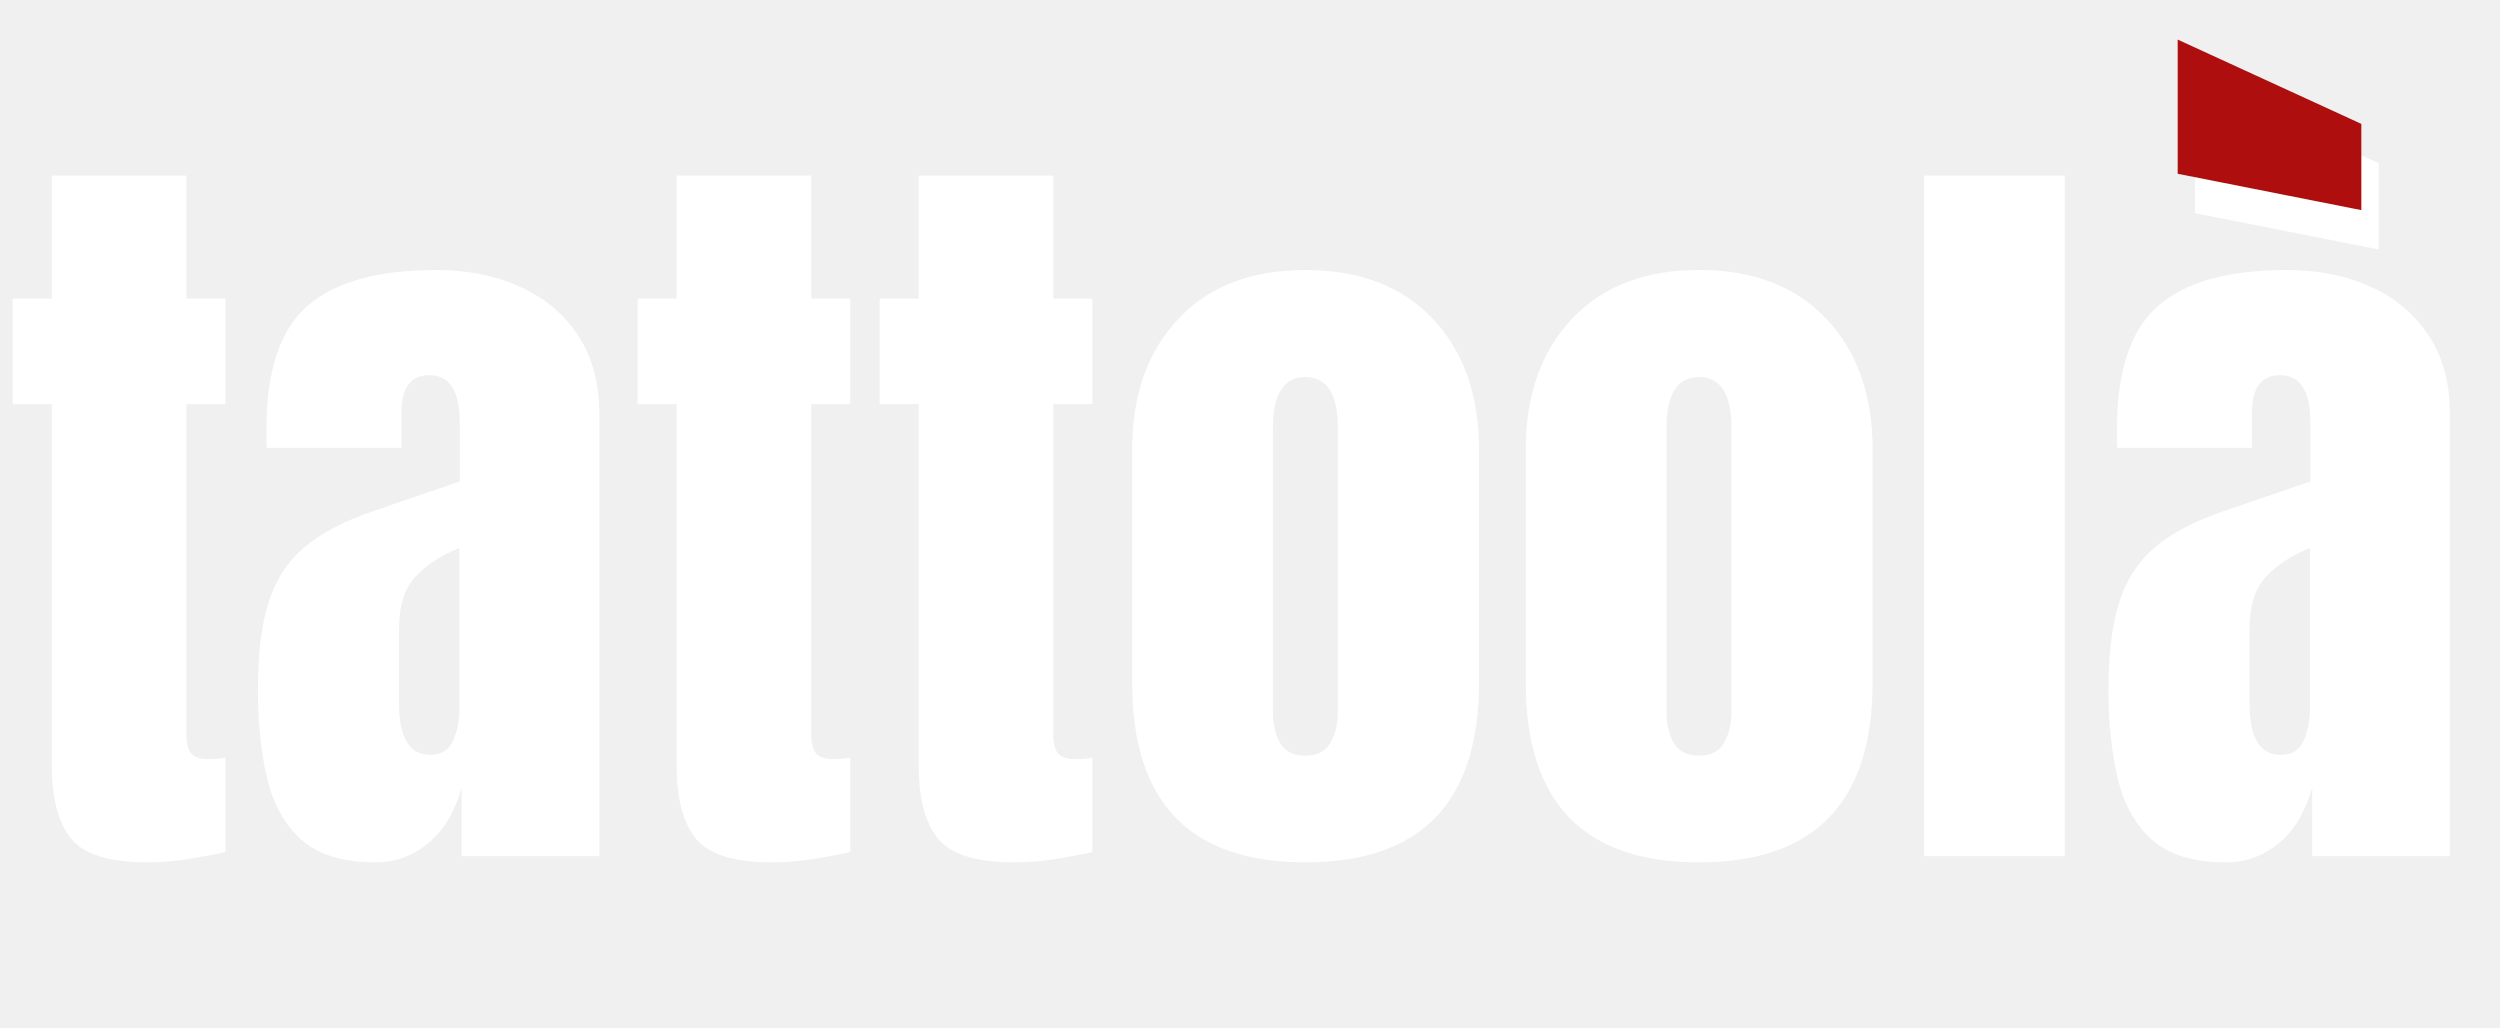
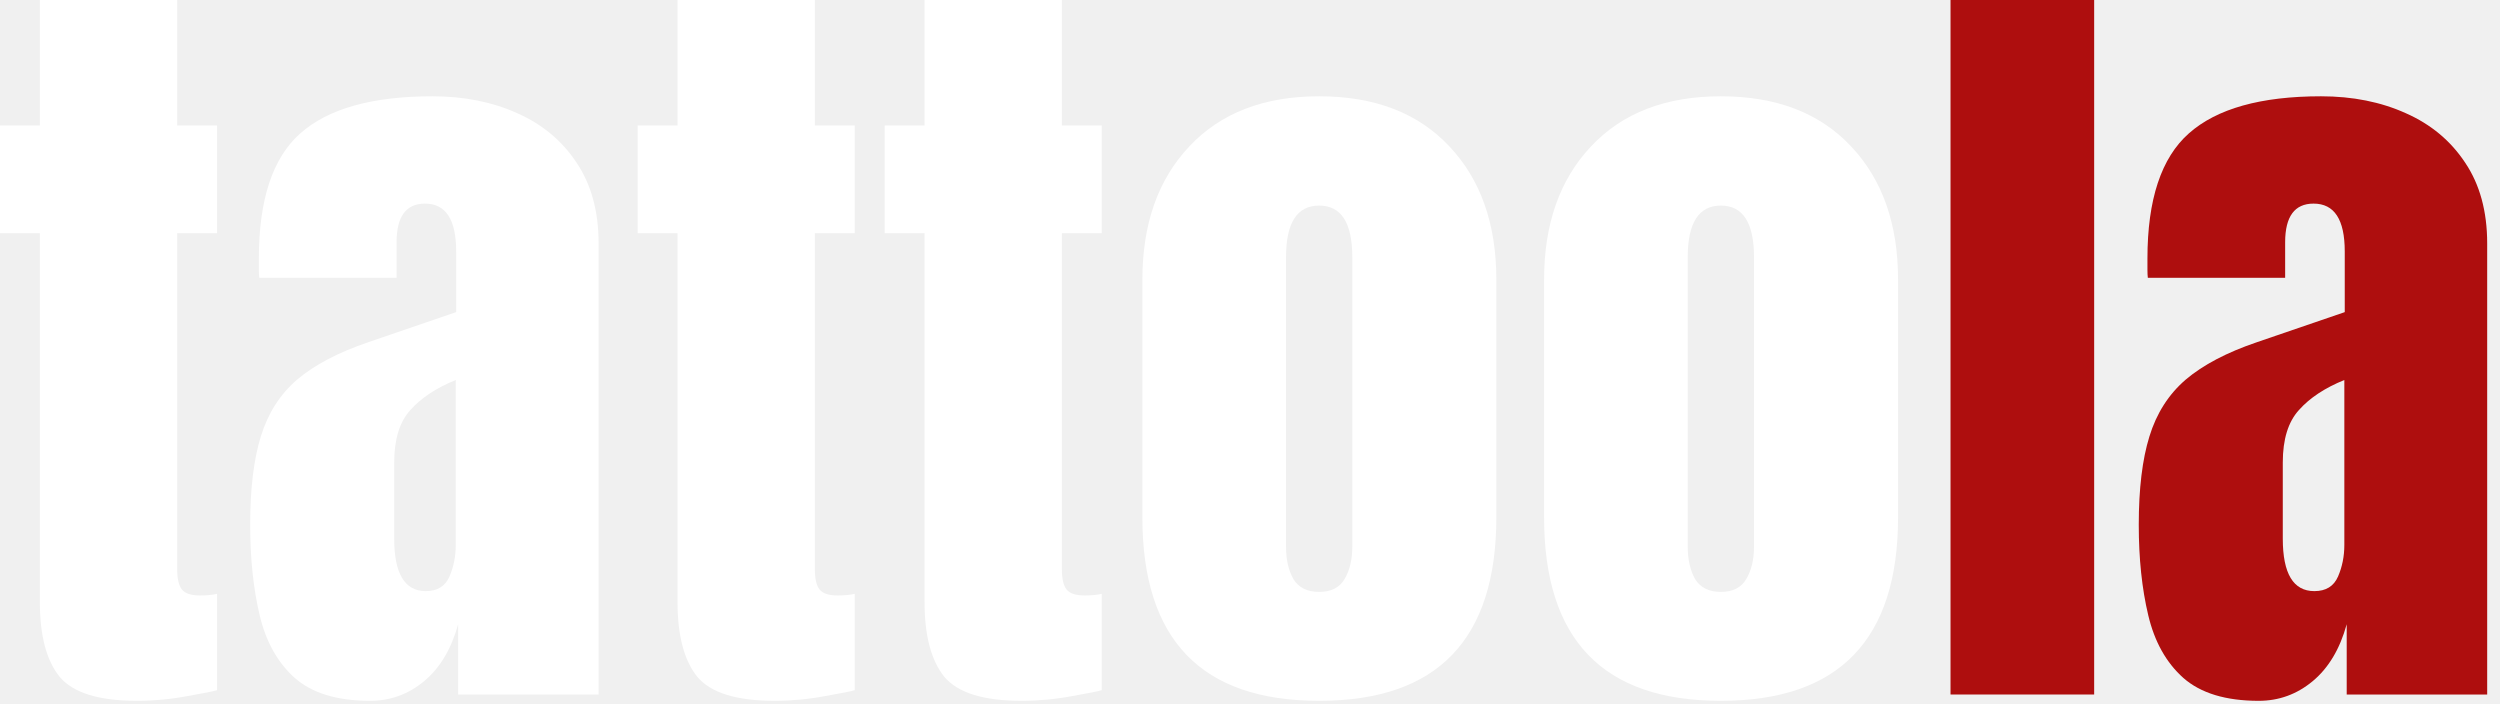
- <svg xmlns="http://www.w3.org/2000/svg" width="146" height="60" viewBox="0 0 146 60" fill="none">
-   <path d="M8.581 50.361C6.398 50.361 4.923 49.902 4.155 48.984C3.402 48.05 3.026 46.628 3.026 44.716V23.603H0.745V17.438H3.026V10.257H10.884V17.438H13.165V23.603H10.884V42.819C10.884 43.376 10.974 43.768 11.155 43.993C11.336 44.219 11.682 44.332 12.194 44.332C12.555 44.332 12.879 44.302 13.165 44.242V49.752C12.984 49.812 12.42 49.925 11.471 50.09C10.523 50.271 9.559 50.361 8.581 50.361ZM21.926 50.361C20.044 50.361 18.607 49.925 17.613 49.052C16.635 48.178 15.965 46.982 15.604 45.461C15.242 43.941 15.062 42.217 15.062 40.29C15.062 38.228 15.265 36.542 15.671 35.232C16.078 33.907 16.77 32.823 17.749 31.98C18.742 31.137 20.105 30.422 21.836 29.835L26.849 28.119V24.641C26.849 22.82 26.254 21.909 25.065 21.909C23.981 21.909 23.439 22.647 23.439 24.122V26.154H15.581C15.566 26.034 15.558 25.883 15.558 25.703C15.558 25.507 15.558 25.289 15.558 25.048C15.558 21.676 16.349 19.29 17.929 17.89C19.525 16.474 22.047 15.767 25.494 15.767C27.301 15.767 28.919 16.091 30.349 16.738C31.779 17.37 32.908 18.311 33.736 19.561C34.579 20.81 35.001 22.353 35.001 24.19V50H26.962V45.981C26.57 47.396 25.923 48.48 25.02 49.232C24.117 49.985 23.085 50.361 21.926 50.361ZM25.11 44.084C25.773 44.084 26.224 43.805 26.465 43.248C26.706 42.691 26.826 42.089 26.826 41.442V32.003C25.712 32.454 24.847 33.026 24.23 33.719C23.612 34.396 23.304 35.398 23.304 36.722V41.08C23.304 43.083 23.906 44.084 25.11 44.084ZM45.072 50.361C42.889 50.361 41.414 49.902 40.646 48.984C39.893 48.05 39.517 46.628 39.517 44.716V23.603H37.236V17.438H39.517V10.257H47.375V17.438H49.656V23.603H47.375V42.819C47.375 43.376 47.466 43.768 47.646 43.993C47.827 44.219 48.173 44.332 48.685 44.332C49.046 44.332 49.37 44.302 49.656 44.242V49.752C49.475 49.812 48.911 49.925 47.962 50.09C47.014 50.271 46.05 50.361 45.072 50.361ZM59.208 50.361C57.025 50.361 55.55 49.902 54.782 48.984C54.029 48.05 53.653 46.628 53.653 44.716V23.603H51.372V17.438H53.653V10.257H61.511V17.438H63.792V23.603H61.511V42.819C61.511 43.376 61.601 43.768 61.782 43.993C61.963 44.219 62.309 44.332 62.821 44.332C63.182 44.332 63.506 44.302 63.792 44.242V49.752C63.611 49.812 63.047 49.925 62.098 50.09C61.15 50.271 60.186 50.361 59.208 50.361ZM76.234 50.361C69.49 50.361 66.118 46.861 66.118 39.861V26.267C66.118 23.076 67.013 20.532 68.805 18.635C70.596 16.723 73.073 15.767 76.234 15.767C79.41 15.767 81.894 16.723 83.686 18.635C85.477 20.532 86.373 23.076 86.373 26.267V39.861C86.373 46.861 82.993 50.361 76.234 50.361ZM76.234 44.129C76.912 44.129 77.393 43.888 77.679 43.406C77.98 42.91 78.131 42.285 78.131 41.532V24.98C78.131 23.008 77.499 22.022 76.234 22.022C74.969 22.022 74.337 23.008 74.337 24.98V41.532C74.337 42.285 74.48 42.91 74.766 43.406C75.067 43.888 75.557 44.129 76.234 44.129ZM99.222 50.361C92.477 50.361 89.105 46.861 89.105 39.861V26.267C89.105 23.076 90.001 20.532 91.792 18.635C93.584 16.723 96.06 15.767 99.222 15.767C102.398 15.767 104.882 16.723 106.673 18.635C108.465 20.532 109.361 23.076 109.361 26.267V39.861C109.361 46.861 105.981 50.361 99.222 50.361ZM99.222 44.129C99.899 44.129 100.381 43.888 100.667 43.406C100.968 42.91 101.118 42.285 101.118 41.532V24.98C101.118 23.008 100.486 22.022 99.222 22.022C97.957 22.022 97.325 23.008 97.325 24.98V41.532C97.325 42.285 97.468 42.91 97.754 43.406C98.055 43.888 98.544 44.129 99.222 44.129ZM112.364 50V10.257H120.583V50H112.364ZM130 50.361C128.118 50.361 126.68 49.925 125.687 49.052C124.708 48.178 124.038 46.982 123.677 45.461C123.316 43.941 123.135 42.217 123.135 40.29C123.135 38.228 123.338 36.542 123.745 35.232C124.151 33.907 124.844 32.823 125.822 31.98C126.816 31.137 128.178 30.422 129.909 29.835L134.922 28.119V24.641C134.922 22.82 134.328 21.909 133.139 21.909C132.055 21.909 131.513 22.647 131.513 24.122V26.154H123.654C123.639 26.034 123.632 25.883 123.632 25.703C123.632 25.507 123.632 25.289 123.632 25.048C123.632 21.676 124.422 19.29 126.003 17.89C127.599 16.474 130.12 15.767 133.568 15.767C135.374 15.767 136.992 16.091 138.423 16.738C139.853 17.37 140.982 18.311 141.81 19.561C142.653 20.81 143.074 22.353 143.074 24.19V50H135.035V45.981C134.644 47.396 133.997 48.48 133.093 49.232C132.19 49.985 131.159 50.361 130 50.361ZM133.184 44.084C133.846 44.084 134.298 43.805 134.539 43.248C134.779 42.691 134.9 42.089 134.9 41.442V32.003C133.786 32.454 132.92 33.026 132.303 33.719C131.686 34.396 131.377 35.398 131.377 36.722V41.08C131.377 43.083 131.979 44.084 133.184 44.084ZM138.919 14.57L128.193 12.447V4.612L138.919 9.535V14.57Z" fill="white" />
-   <path d="M137.902 7.235V12.271L127.177 10.148V2.312L137.902 7.235Z" fill="#AE0E0E" />
+ <svg xmlns="http://www.w3.org/2000/svg" width="167" height="47" viewBox="0 0 167 47" fill="none">
+   <path d="M9.147 46.815C6.599 46.815 4.877 46.279 3.98 45.207C3.102 44.117 2.662 42.456 2.662 40.225V15.579H0V8.382H2.662V0H11.835V8.382H14.498V15.579H11.835V38.011C11.835 38.661 11.941 39.118 12.152 39.381C12.363 39.645 12.767 39.777 13.364 39.777C13.786 39.777 14.164 39.742 14.498 39.671V46.103C14.287 46.173 13.628 46.305 12.521 46.498C11.414 46.709 10.289 46.815 9.147 46.815Z" fill="white" />
+   <path d="M24.725 46.815C22.529 46.815 20.85 46.305 19.691 45.286C18.548 44.267 17.766 42.87 17.345 41.095C16.923 39.32 16.712 37.308 16.712 35.058C16.712 32.651 16.949 30.683 17.424 29.154C17.898 27.607 18.706 26.342 19.849 25.358C21.009 24.374 22.599 23.539 24.62 22.854L30.472 20.85V16.791C30.472 14.665 29.777 13.601 28.389 13.601C27.124 13.601 26.491 14.463 26.491 16.185V18.557H17.318C17.301 18.417 17.292 18.241 17.292 18.03C17.292 17.802 17.292 17.547 17.292 17.265C17.292 13.329 18.215 10.544 20.06 8.91C21.922 7.258 24.866 6.432 28.89 6.432C30.999 6.432 32.888 6.81 34.557 7.565C36.227 8.303 37.545 9.402 38.511 10.86C39.495 12.319 39.987 14.12 39.987 16.264V46.393H30.604V41.701C30.147 43.353 29.391 44.618 28.337 45.497C27.282 46.375 26.078 46.815 24.725 46.815ZM28.442 39.487C29.215 39.487 29.742 39.162 30.024 38.511C30.305 37.861 30.445 37.158 30.445 36.403V25.384C29.145 25.912 28.134 26.579 27.414 27.388C26.694 28.178 26.333 29.347 26.333 30.893V35.981C26.333 38.318 27.036 39.487 28.442 39.487Z" fill="white" />
+   <path d="M51.744 46.815C49.196 46.815 47.474 46.279 46.577 45.207C45.699 44.117 45.259 42.456 45.259 40.225V15.579H42.597V8.382H45.259V0H54.432V8.382H57.095V15.579H54.432V38.011C54.432 38.661 54.538 39.118 54.749 39.381C54.96 39.645 55.364 39.777 55.961 39.777C56.383 39.777 56.761 39.742 57.095 39.671V46.103C56.884 46.173 56.225 46.305 55.118 46.498C54.011 46.709 52.886 46.815 51.744 46.815Z" fill="white" />
+   <path d="M68.245 46.815C65.697 46.815 63.975 46.279 63.078 45.207C62.2 44.117 61.761 42.456 61.761 40.225V15.579H59.098V8.382H61.761V0H70.934V8.382H73.596V15.579H70.934V38.011C70.934 38.661 71.039 39.118 71.25 39.381C71.461 39.645 71.865 39.777 72.463 39.777C72.884 39.777 73.262 39.742 73.596 39.671V46.103C73.385 46.173 72.726 46.305 71.619 46.498C70.512 46.709 69.387 46.815 68.245 46.815Z" fill="white" />
+   <path d="M88.12 46.815C80.247 46.815 76.311 42.729 76.311 34.557V18.689C76.311 14.963 77.357 11.994 79.448 9.779C81.539 7.548 84.43 6.432 88.12 6.432C91.828 6.432 94.728 7.548 96.819 9.779C98.91 11.994 99.956 14.963 99.956 18.689V34.557C99.956 42.729 96.01 46.815 88.12 46.815ZM88.12 39.539C88.911 39.539 89.473 39.258 89.807 38.696C90.159 38.116 90.334 37.387 90.334 36.508V17.186C90.334 14.884 89.596 13.733 88.12 13.733C86.644 13.733 85.906 14.884 85.906 17.186V36.508C85.906 37.387 86.073 38.116 86.407 38.696C86.758 39.258 87.329 39.539 88.12 39.539Z" fill="white" />
+   <path d="M114.954 46.815C107.081 46.815 103.145 42.729 103.145 34.557V18.689C103.145 14.963 104.191 11.994 106.282 9.779C108.373 7.548 111.264 6.432 114.954 6.432C118.662 6.432 121.562 7.548 123.653 9.779C125.744 11.994 126.79 14.963 126.79 18.689V34.557C126.79 42.729 122.844 46.815 114.954 46.815ZM114.954 39.539C115.745 39.539 116.307 39.258 116.641 38.696C116.993 38.116 117.168 37.387 117.168 36.508V17.186C117.168 14.884 116.43 13.733 114.954 13.733C113.478 13.733 112.74 14.884 112.74 17.186V36.508C112.74 37.387 112.907 38.116 113.241 38.696C113.592 39.258 114.163 39.539 114.954 39.539Z" fill="white" />
+   <path d="M130.295 46.393V0H139.89V46.393H130.295Z" fill="#AE0E0E" />
+   <path d="M150.882 46.815C148.686 46.815 147.007 46.305 145.848 45.286C144.705 44.267 143.923 42.87 143.502 41.095C143.08 39.32 142.869 37.308 142.869 35.058C142.869 32.651 143.106 30.683 143.581 29.154C144.055 27.607 144.864 26.342 146.006 25.358C147.166 24.374 148.756 23.539 150.777 22.854L156.629 20.85V16.791C156.629 14.665 155.935 13.601 154.546 13.601C153.281 13.601 152.648 14.463 152.648 16.185V18.557H143.475C143.458 18.417 143.449 18.241 143.449 18.03C143.449 17.802 143.449 17.547 143.449 17.265C143.449 13.329 144.371 10.544 146.217 8.91C148.079 7.258 151.023 6.432 155.047 6.432C157.156 6.432 159.045 6.81 160.714 7.565C162.384 8.303 163.702 9.402 164.668 10.86C165.652 12.319 166.144 14.12 166.144 16.264V46.393H156.76V41.701C156.304 43.353 155.548 44.618 154.494 45.497C153.439 46.375 152.235 46.815 150.882 46.815ZM154.599 39.487C155.372 39.487 155.899 39.162 156.181 38.511C156.462 37.861 156.602 37.158 156.602 36.403V25.384C155.302 25.912 154.291 26.579 153.571 27.388C152.85 28.178 152.49 29.347 152.49 30.893V35.981C152.49 38.318 153.193 39.487 154.599 39.487Z" fill="#AE0E0E" />
</svg>
